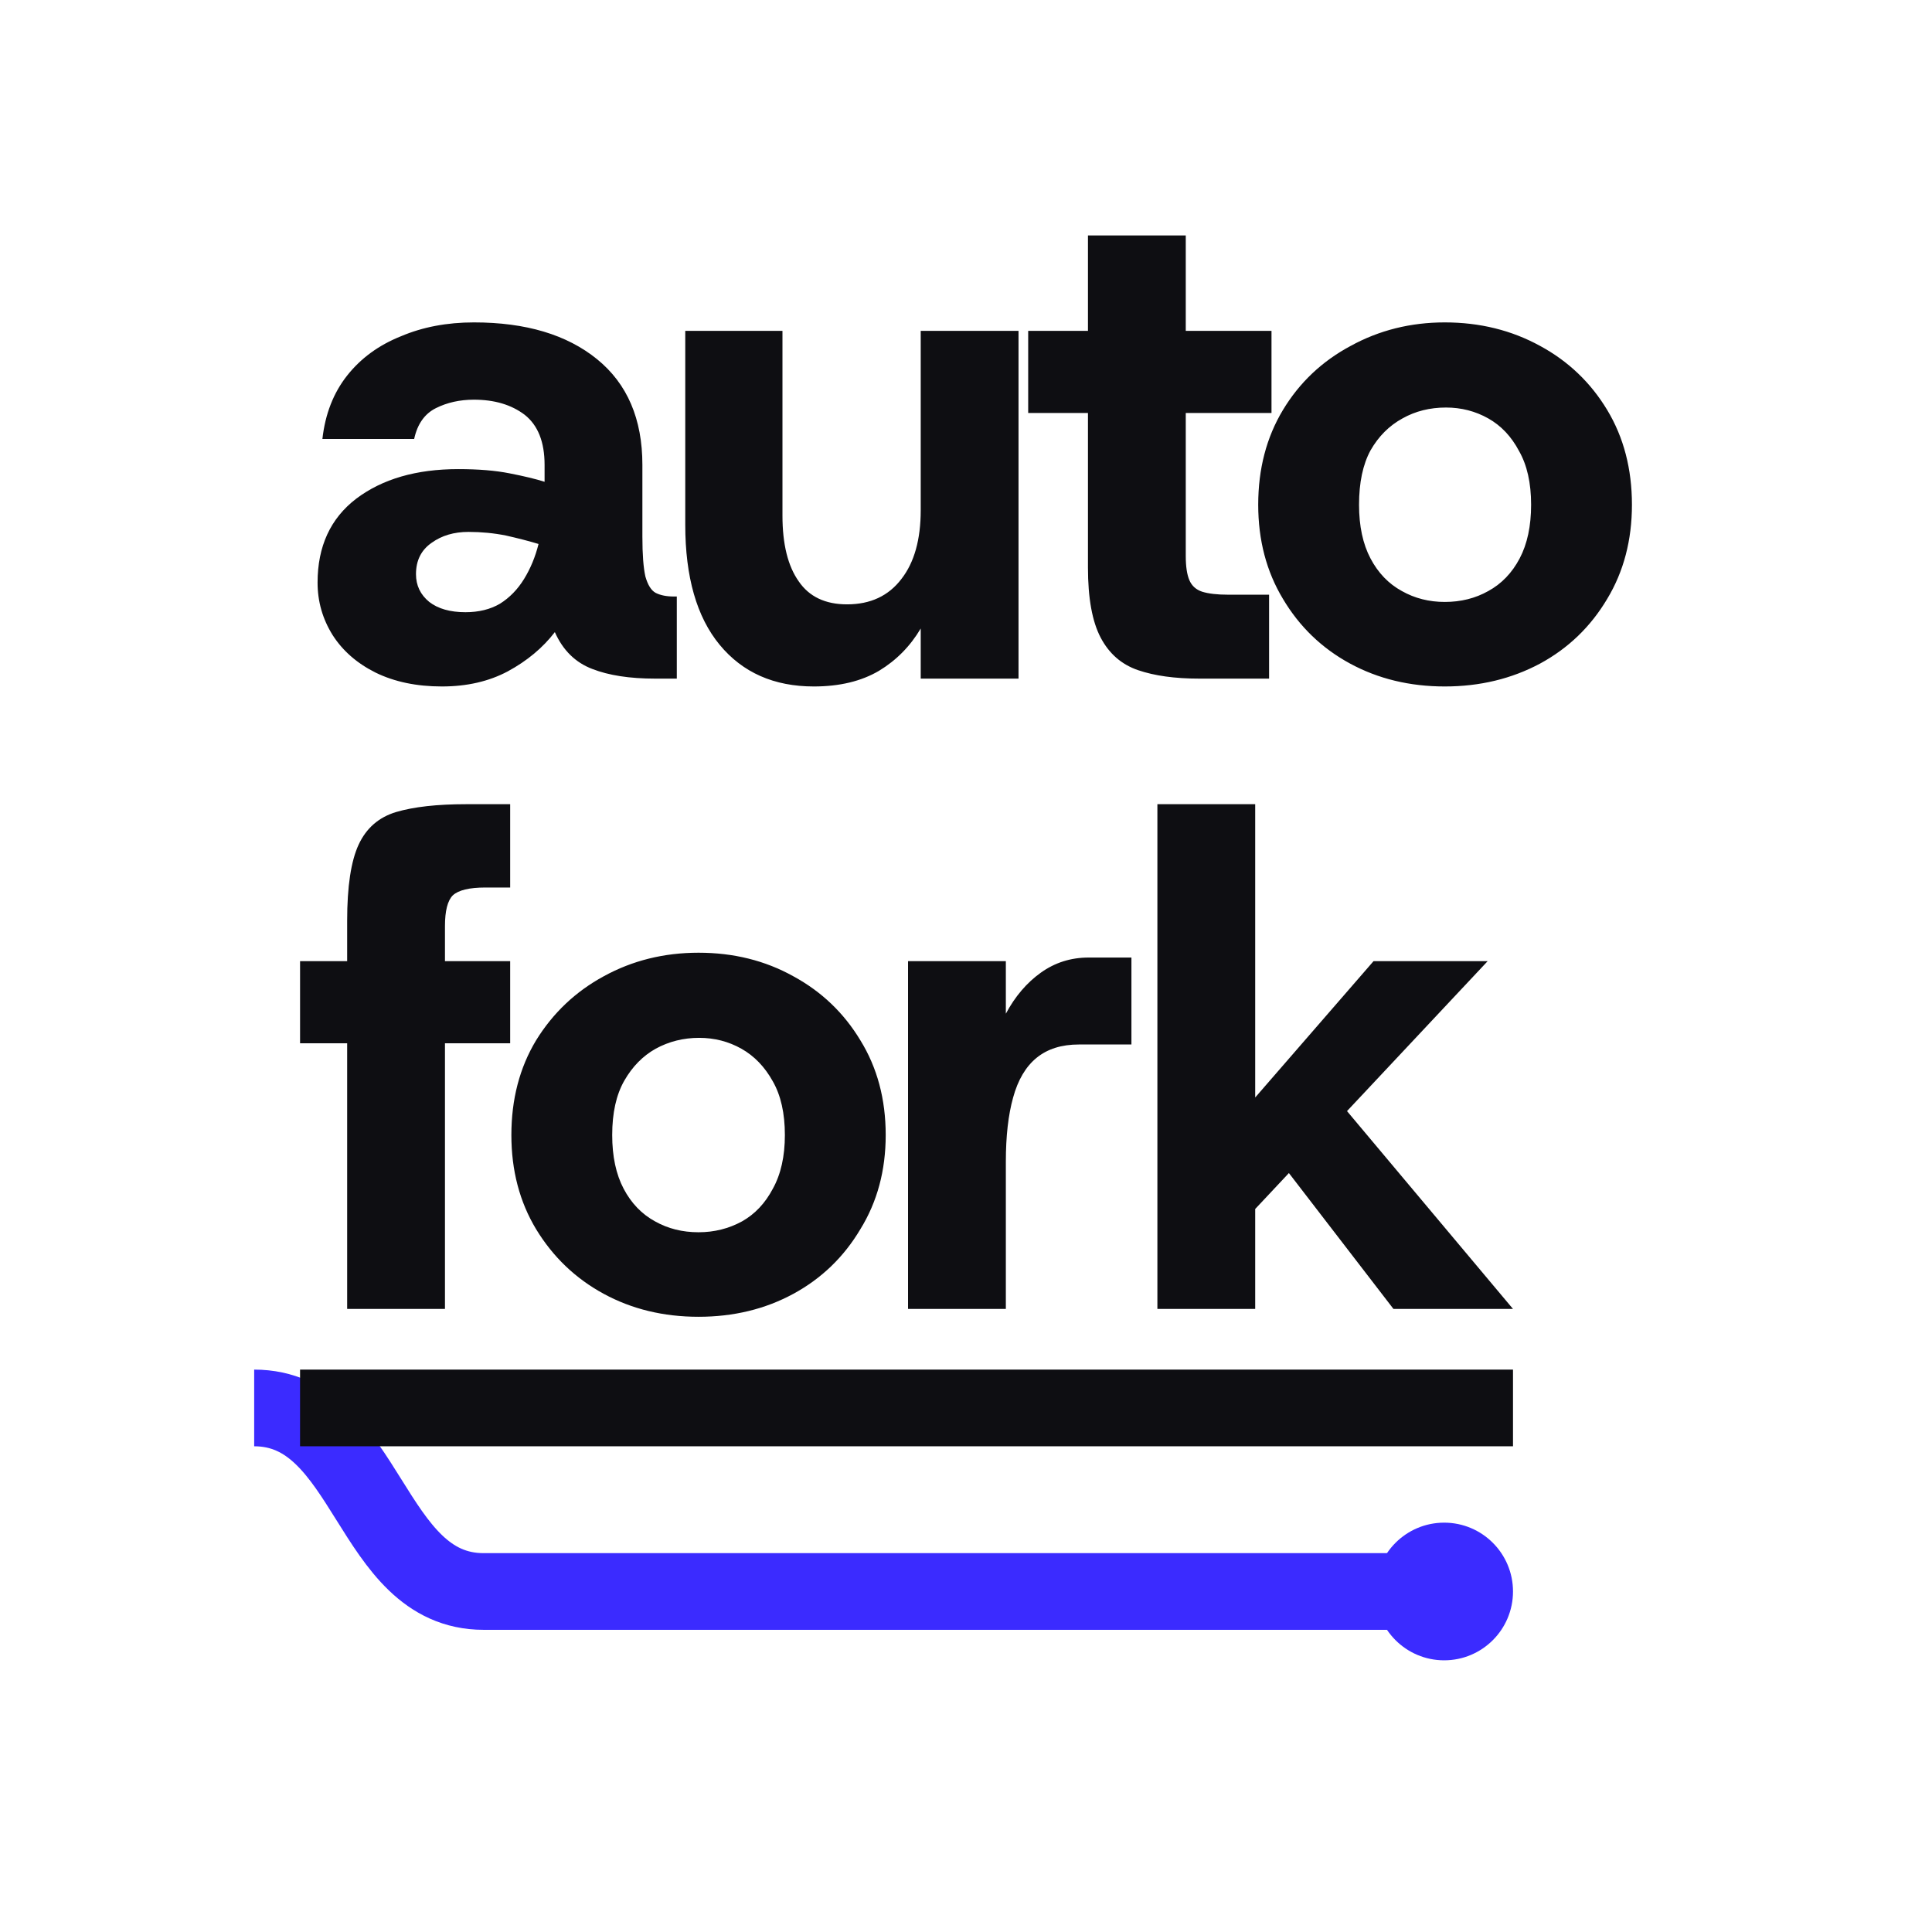
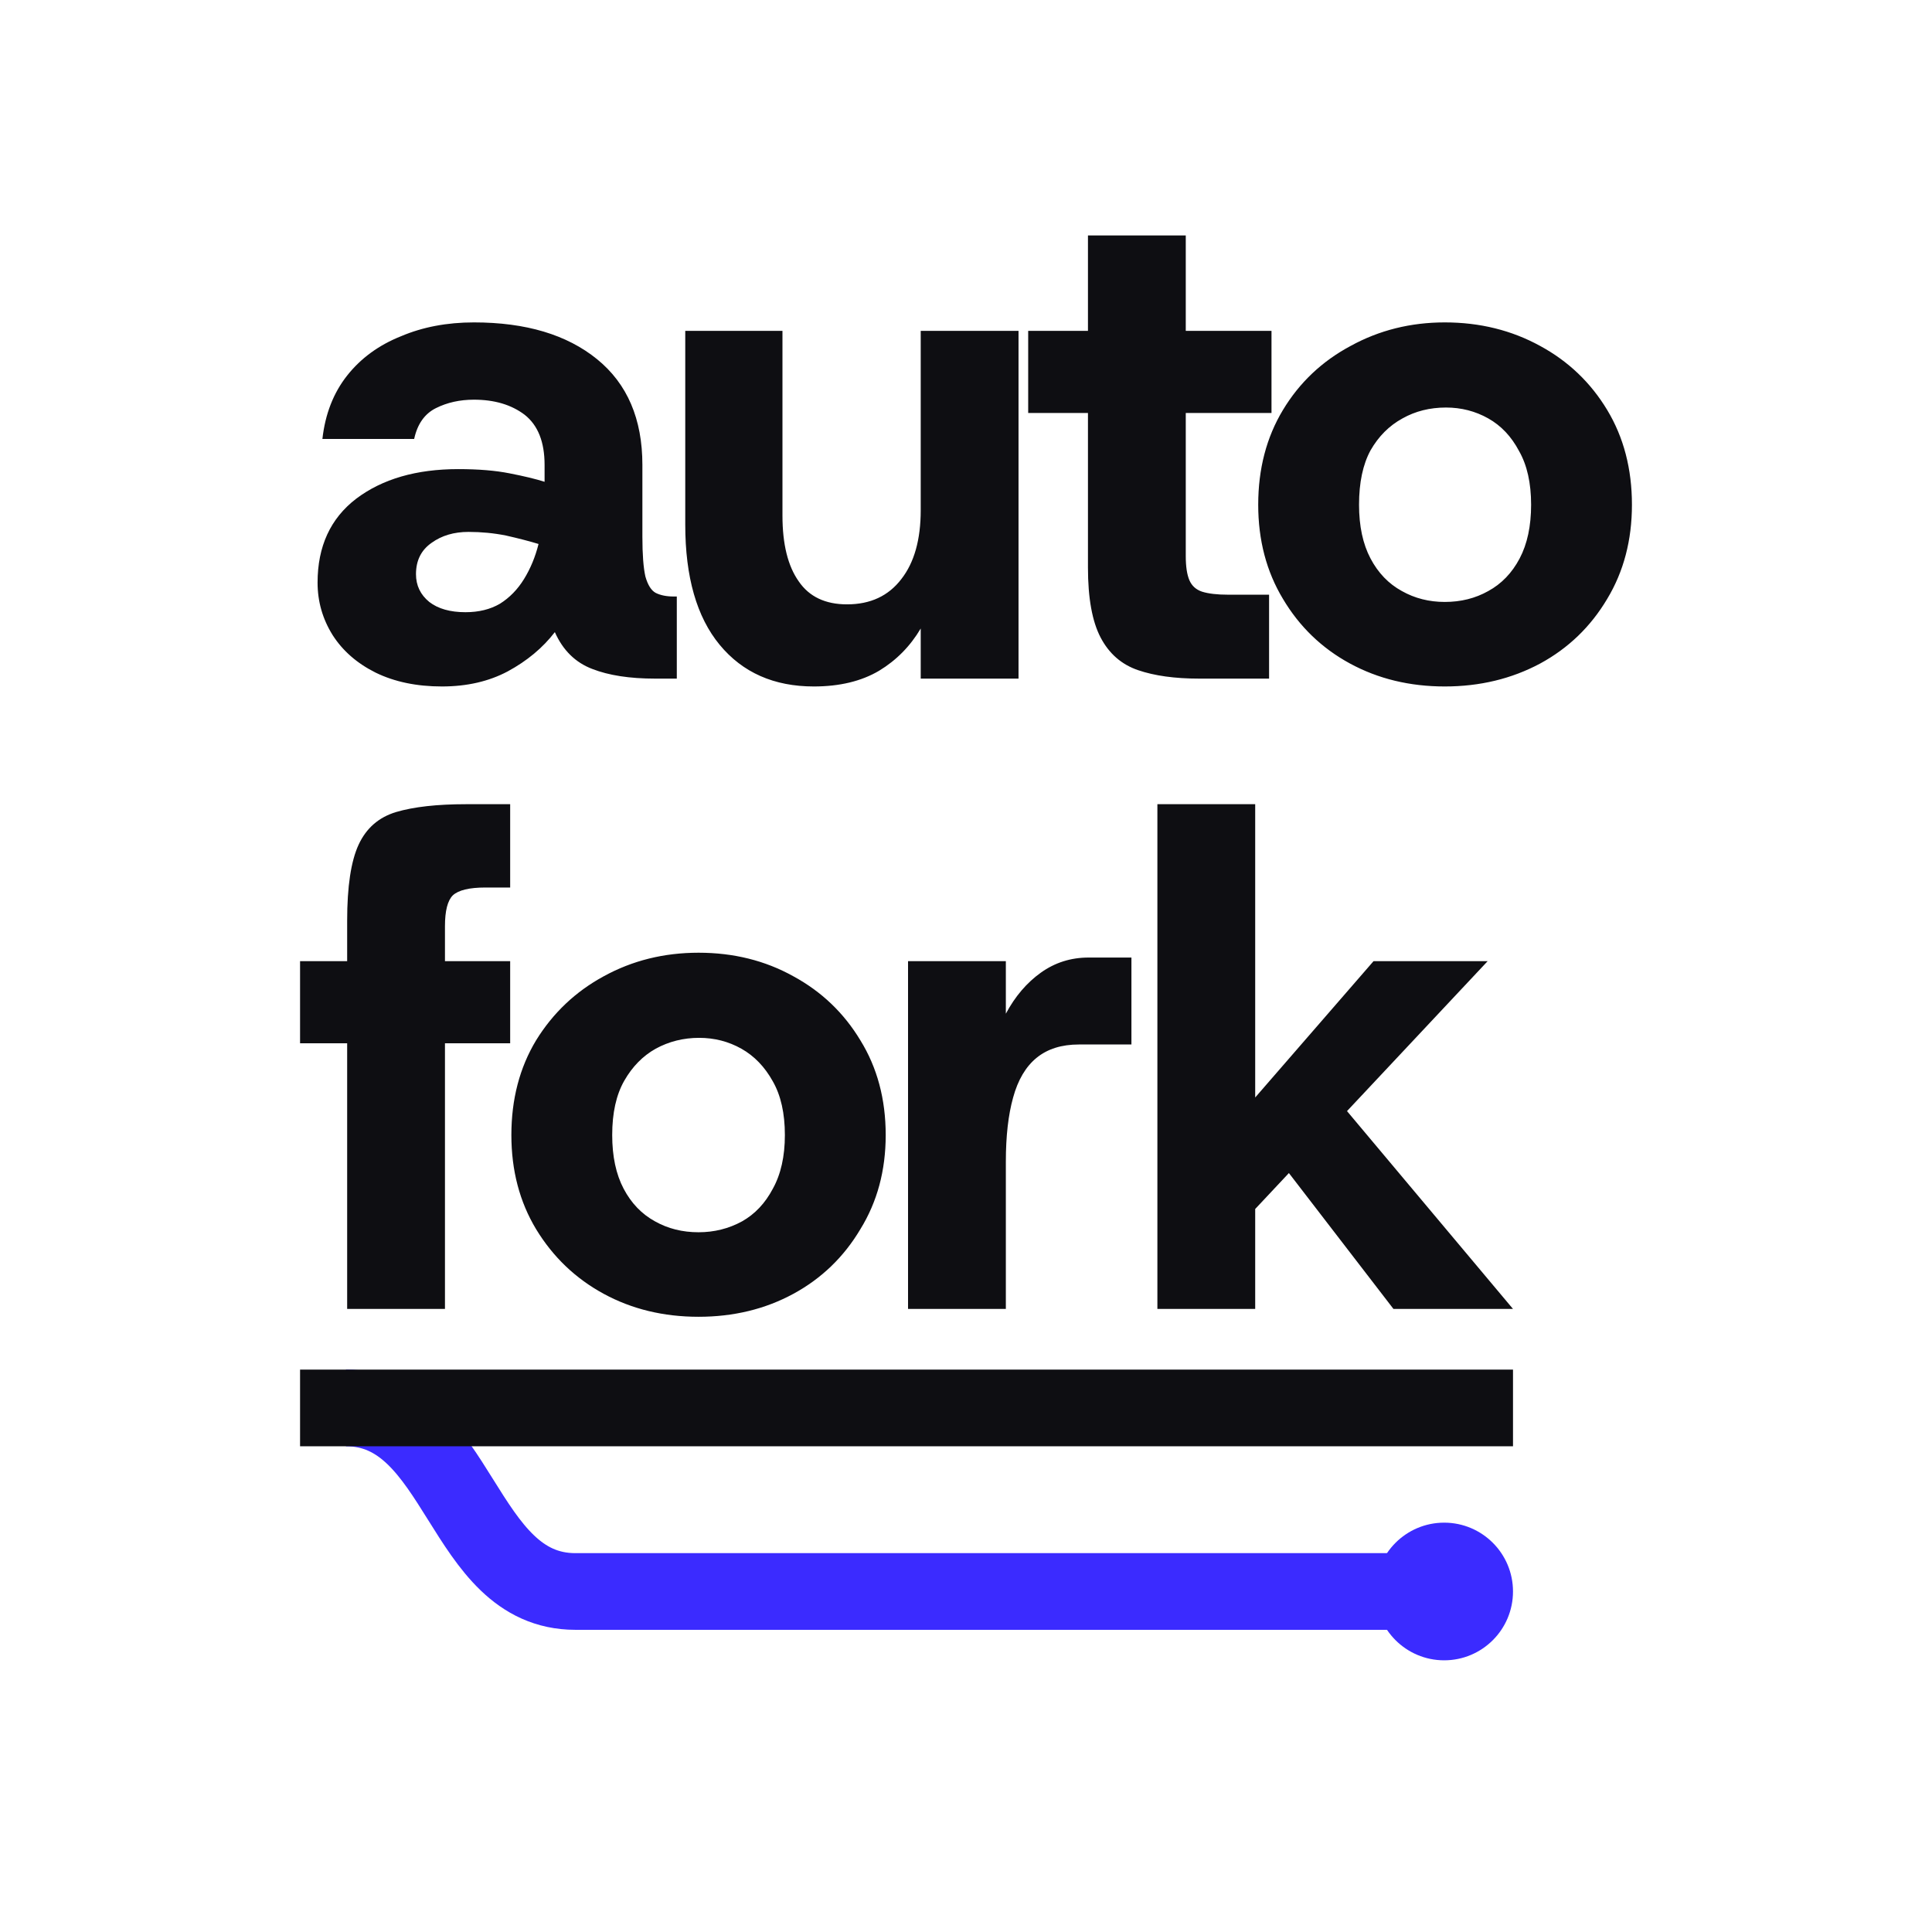
<svg xmlns="http://www.w3.org/2000/svg" viewBox="0 0 32 32" role="img" aria-label="autofork">
  <style>.tile{fill:#FFFFFF}.ink{fill:#0E0E12}.app{stroke:#0E0E12}.you{stroke:#3B2BFF}.node{fill:#3B2BFF}.ring{fill:#FFFFFF}.ring{stroke:#3B2BFF}</style>
  <clipPath id="c">
    <rect width="32" height="32" rx="0" />
  </clipPath>
  <g clip-path="url(#c)">
    <rect class="tile" width="32" height="32" rx="0" />
    <path class="ink" d="M7.32 11.37L7.32 11.37Q6.69 11.37 6.22 11.14Q5.76 10.91 5.51 10.52Q5.26 10.12 5.26 9.65L5.26 9.65Q5.26 8.75 5.90 8.26Q6.55 7.77 7.59 7.77L7.59 7.77Q8.09 7.77 8.44 7.84Q8.80 7.91 9.02 7.98L9.02 7.98L9.02 7.70Q9.02 7.13 8.69 6.87Q8.36 6.62 7.85 6.62L7.85 6.62Q7.50 6.62 7.22 6.76Q6.94 6.90 6.86 7.27L6.86 7.27L5.34 7.27Q5.41 6.65 5.75 6.22Q6.09 5.79 6.64 5.57Q7.18 5.34 7.85 5.34L7.85 5.34Q9.14 5.34 9.89 5.95Q10.64 6.56 10.64 7.70L10.64 7.70L10.64 8.89Q10.64 9.33 10.69 9.55Q10.75 9.76 10.86 9.82Q10.98 9.88 11.16 9.88L11.16 9.88L11.21 9.88L11.21 11.24L10.85 11.24Q10.22 11.24 9.81 11.08Q9.39 10.92 9.19 10.47L9.19 10.47Q8.89 10.86 8.41 11.12Q7.94 11.37 7.32 11.37ZM7.71 10.14L7.71 10.14Q8.04 10.14 8.28 10.00Q8.52 9.85 8.68 9.59Q8.84 9.33 8.92 9.01L8.92 9.01Q8.69 8.94 8.38 8.87Q8.08 8.81 7.76 8.81L7.76 8.81Q7.40 8.81 7.15 8.99Q6.89 9.17 6.89 9.51L6.89 9.51Q6.89 9.79 7.11 9.97Q7.33 10.14 7.71 10.14ZM13.48 11.37L13.48 11.37Q12.49 11.37 11.92 10.68Q11.35 9.99 11.35 8.69L11.35 8.69L11.35 5.48L12.96 5.48L12.96 8.54Q12.96 9.25 13.23 9.63Q13.49 10.01 14.03 10.01L14.03 10.01Q14.61 10.01 14.93 9.59Q15.25 9.18 15.25 8.45L15.25 8.45L15.25 5.48L16.87 5.48L16.87 11.24L15.25 11.24L15.25 10.41Q14.99 10.85 14.56 11.11Q14.12 11.37 13.48 11.37ZM21.02 11.24L19.86 11.24Q19.26 11.24 18.85 11.10Q18.44 10.96 18.23 10.56Q18.02 10.16 18.02 9.40L18.02 9.40L18.02 6.84L17.03 6.84L17.03 5.48L18.02 5.48L18.02 3.90L19.64 3.90L19.64 5.48L21.06 5.48L21.06 6.84L19.64 6.84L19.64 9.21Q19.64 9.47 19.70 9.61Q19.76 9.75 19.91 9.80Q20.07 9.85 20.34 9.85L20.34 9.85L21.02 9.85L21.02 11.24ZM23.93 11.37L23.93 11.37Q23.06 11.37 22.36 10.99Q21.66 10.61 21.25 9.92Q20.84 9.24 20.84 8.36L20.84 8.36Q20.84 7.47 21.25 6.79Q21.66 6.11 22.37 5.73Q23.08 5.34 23.93 5.34L23.93 5.34Q24.80 5.34 25.51 5.73Q26.21 6.11 26.62 6.79Q27.03 7.47 27.03 8.36L27.03 8.36Q27.03 9.24 26.62 9.92Q26.21 10.61 25.51 10.99Q24.80 11.37 23.93 11.37ZM23.93 9.97L23.93 9.97Q24.33 9.97 24.65 9.79Q24.98 9.61 25.17 9.25Q25.36 8.89 25.36 8.36L25.36 8.36Q25.36 7.82 25.16 7.47Q24.97 7.11 24.65 6.93Q24.33 6.75 23.95 6.75L23.95 6.75Q23.55 6.75 23.23 6.93Q22.90 7.11 22.70 7.46Q22.51 7.81 22.51 8.36L22.51 8.36Q22.51 8.89 22.70 9.25Q22.89 9.61 23.22 9.79Q23.54 9.97 23.93 9.97ZM7.37 21.68L5.75 21.68L5.75 15.25Q5.75 14.40 5.94 13.99Q6.13 13.58 6.56 13.45Q7.00 13.32 7.72 13.32L7.72 13.32L8.45 13.32L8.45 14.70L8.04 14.70Q7.64 14.70 7.50 14.83Q7.37 14.96 7.37 15.34L7.37 15.34L7.37 21.68ZM8.45 17.28L4.97 17.28L4.97 15.92L8.45 15.92L8.45 17.28ZM11.57 21.81L11.57 21.81Q10.70 21.81 10.00 21.43Q9.30 21.05 8.88 20.36Q8.47 19.68 8.47 18.80L8.47 18.80Q8.47 17.91 8.88 17.23Q9.30 16.55 10.00 16.17Q10.71 15.78 11.57 15.78L11.57 15.78Q12.44 15.78 13.14 16.17Q13.84 16.55 14.25 17.23Q14.67 17.91 14.67 18.80L14.67 18.80Q14.67 19.68 14.25 20.36Q13.84 21.05 13.14 21.43Q12.44 21.81 11.57 21.81ZM11.57 20.41L11.57 20.41Q11.96 20.41 12.29 20.23Q12.61 20.05 12.80 19.69Q13.00 19.33 13.00 18.80L13.00 18.80Q13.00 18.26 12.80 17.91Q12.60 17.55 12.28 17.37Q11.96 17.19 11.58 17.19L11.58 17.19Q11.19 17.19 10.86 17.37Q10.54 17.55 10.34 17.90Q10.14 18.25 10.14 18.80L10.14 18.80Q10.14 19.33 10.33 19.69Q10.52 20.05 10.85 20.23Q11.17 20.41 11.57 20.41ZM16.66 21.68L15.04 21.68L15.04 15.92L16.66 15.92L16.66 16.79Q16.89 16.36 17.24 16.11Q17.59 15.86 18.03 15.86L18.03 15.86L18.74 15.86L18.74 17.30L17.87 17.30Q17.44 17.30 17.17 17.52Q16.90 17.74 16.78 18.18Q16.66 18.61 16.66 19.24L16.66 19.24L16.66 21.68ZM24.64 15.92L20.71 20.11L19.92 19.18L22.75 15.92L24.64 15.92ZM20.79 21.68L19.17 21.68L19.17 13.32L20.79 13.32L20.79 21.68ZM25.06 21.68L23.08 21.68L20.91 18.86L21.88 17.89L25.06 21.68Z" />
-     <path class="you" fill="none" stroke-width="1.27" d="M4.21 23.32C6.11 23.32 6.11 26.36 8.01 26.36H23.92" />
+     <path class="you" fill="none" stroke-width="1.27" d="M5.73 23.32C7.63 23.32 7.63 26.36 9.53 26.36H23.92" />
    <path class="app" fill="none" stroke-width="1.27" d="M4.97 23.32H25.06" />
    <circle class="node" cx="23.92" cy="26.36" r="1.14" />
  </g>
</svg>
